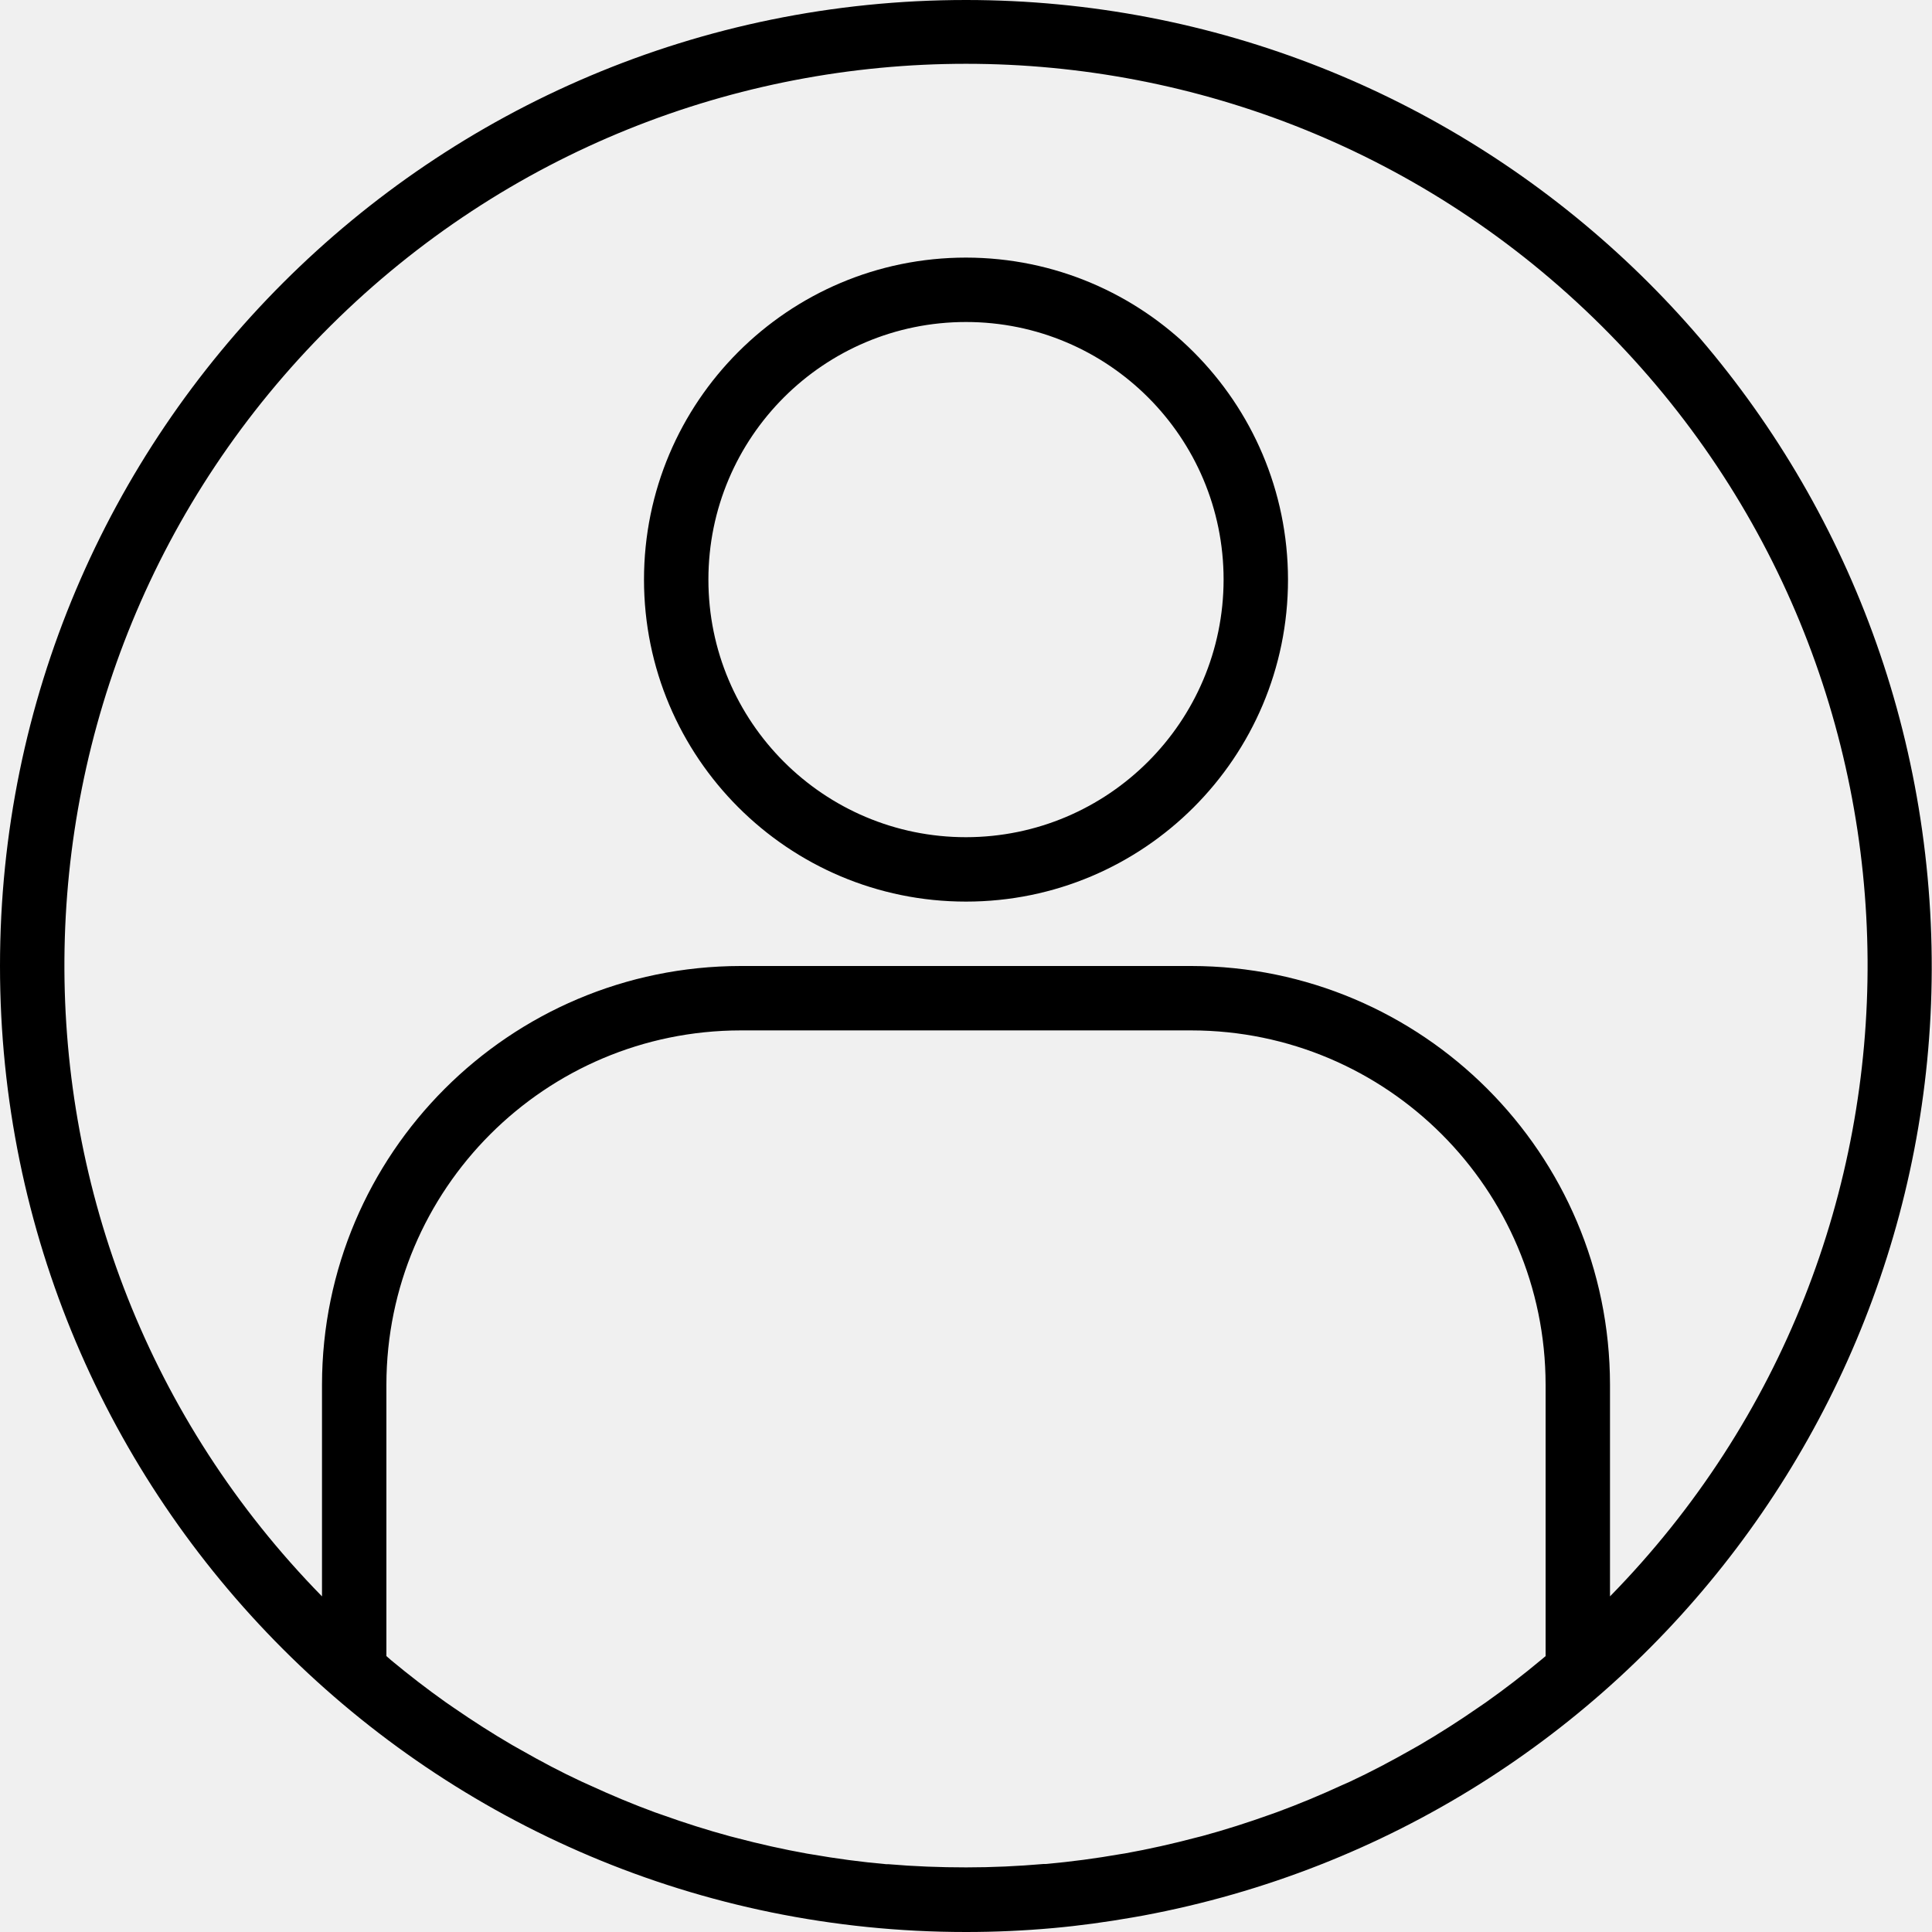
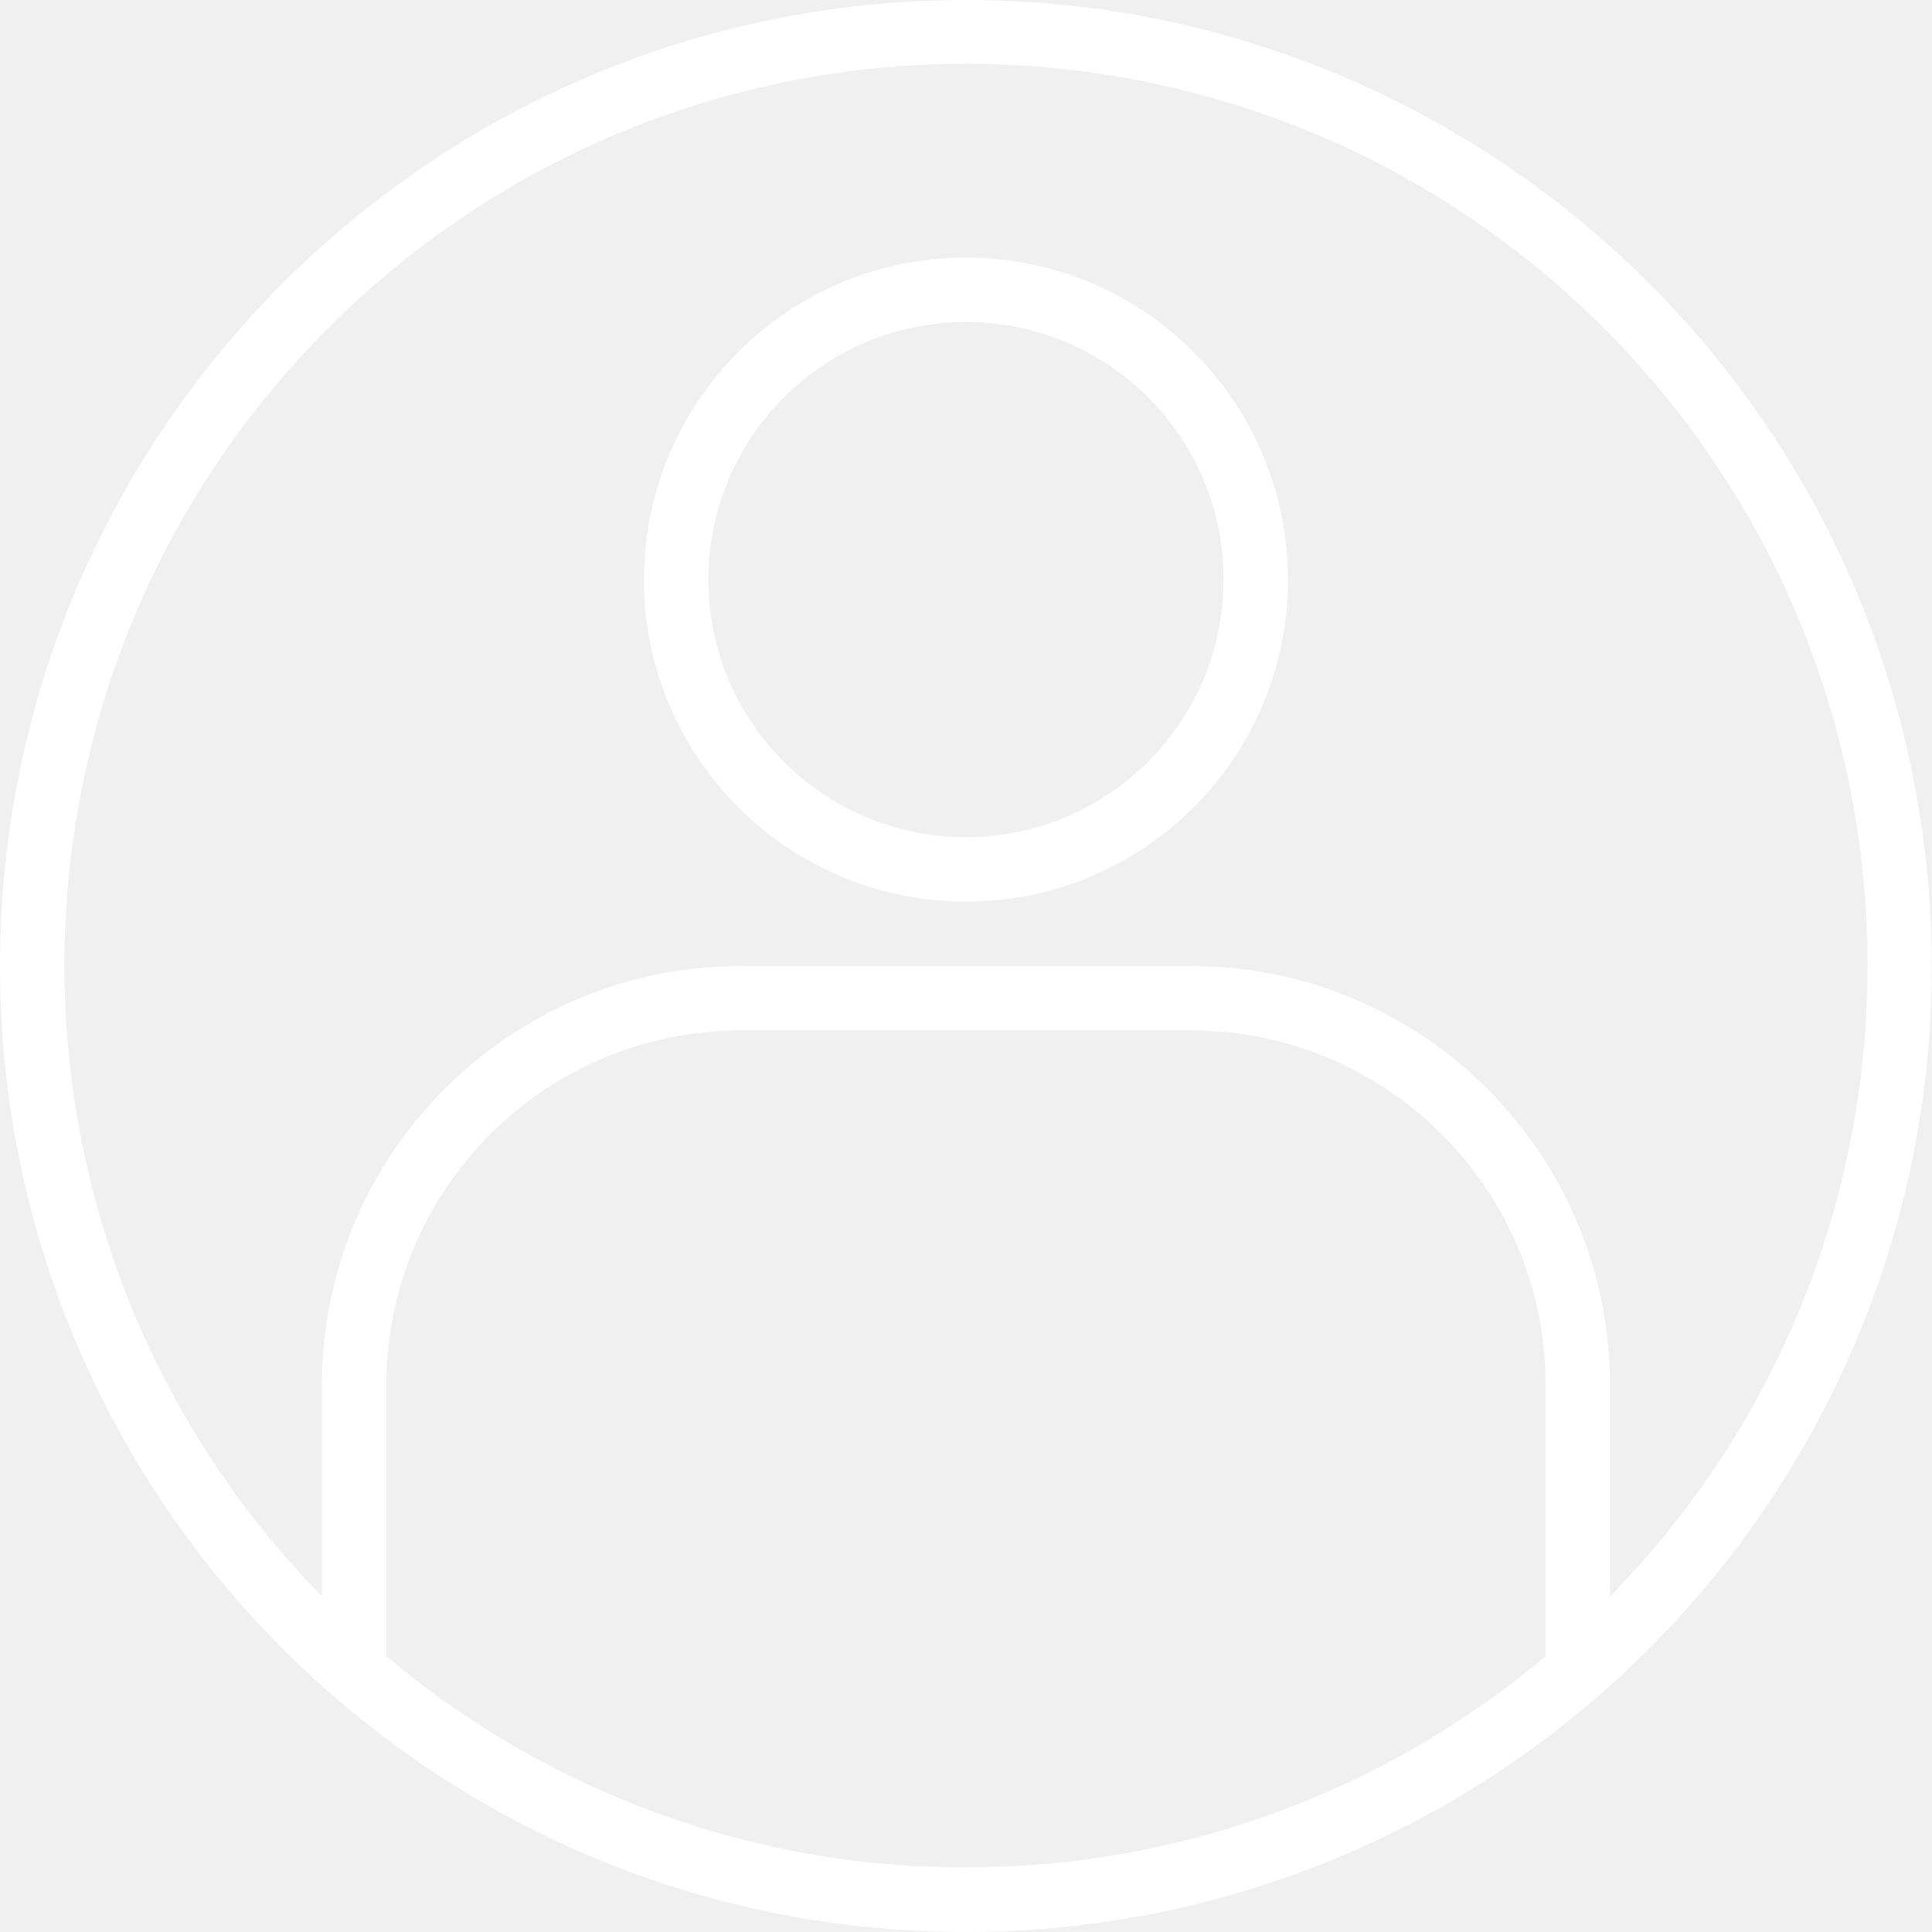
- <svg xmlns="http://www.w3.org/2000/svg" height="480pt" viewBox="0 0 480 480" width="480pt">
+ <svg xmlns="http://www.w3.org/2000/svg" height="480pt" viewBox="0 0 480 480" width="480pt" fill="#ffffff">
  <path d="m240 0c-132.547 0-240 107.453-240 240s107.453 240 240 240c7.23 0 14.434-.324 21.602-.969 6.664-.598 13.27-1.512 19.824-2.656l2.52-.445c121.863-22.742 206.359-134.551 194.961-257.996-11.398-123.445-114.938-217.895-238.906-217.934zm-19.281 463.152h-.566c-6.223-.551-12.398-1.383-18.52-2.449-.352-.062-.703-.102-1.047-.168-5.984-1.07-11.906-2.398-17.77-3.949l-1.418-.363c-5.719-1.551-11.375-3.352-16.949-5.352-.578-.207-1.16-.391-1.738-.605-5.465-2.008-10.832-4.258-16.117-6.691-.656-.293-1.312-.574-1.969-.887-5.184-2.398-10.266-5.102-15.25-7.945-.703-.398-1.414-.797-2.117-1.191-4.906-2.863-9.699-5.934-14.402-9.176-.711-.496-1.43-.977-2.137-1.473-4.621-3.277-9.125-6.758-13.512-10.398l-1.207-1.055v-67.449c.059-48.578 39.422-87.941 88-88h112c48.578.059 87.941 39.422 88 88v67.457l-1.062.887c-4.473 3.734-9.062 7.266-13.777 10.602-.625.438-1.258.855-1.879 1.285-4.758 3.305-9.633 6.414-14.625 9.336-.625.363-1.266.707-1.887 1.066-5.059 2.879-10.203 5.598-15.449 8.047-.602.281-1.207.543-1.816.801-5.328 2.457-10.742 4.719-16.246 6.742-.547.203-1.098.379-1.602.57-5.602 2.008-11.281 3.824-17.031 5.383l-1.379.344c-5.871 1.551-11.797 2.887-17.789 3.961-.344.062-.688.105-1.031.16-6.129 1.07-12.312 1.902-18.539 2.457h-.566c-6.398.551-12.801.848-19.281.848-6.48 0-12.934-.242-19.32-.793zm179.281-66.527v-52.625c-.066-57.41-46.59-103.934-104-104h-112c-57.41.066-103.934 46.59-104 104v52.617c-86.164-87.941-85.203-228.938 2.148-315.699 87.352-86.758 228.352-86.758 315.703 0 87.352 86.762 88.312 227.758 2.148 315.699zm0 0" />
  <path d="m240 64c-44.184 0-80 35.816-80 80s35.816 80 80 80 80-35.816 80-80c-.047-44.164-35.836-79.953-80-80zm0 144c-35.348 0-64-28.652-64-64s28.652-64 64-64 64 28.652 64 64c-.039 35.328-28.672 63.961-64 64zm0 0" />
</svg>
